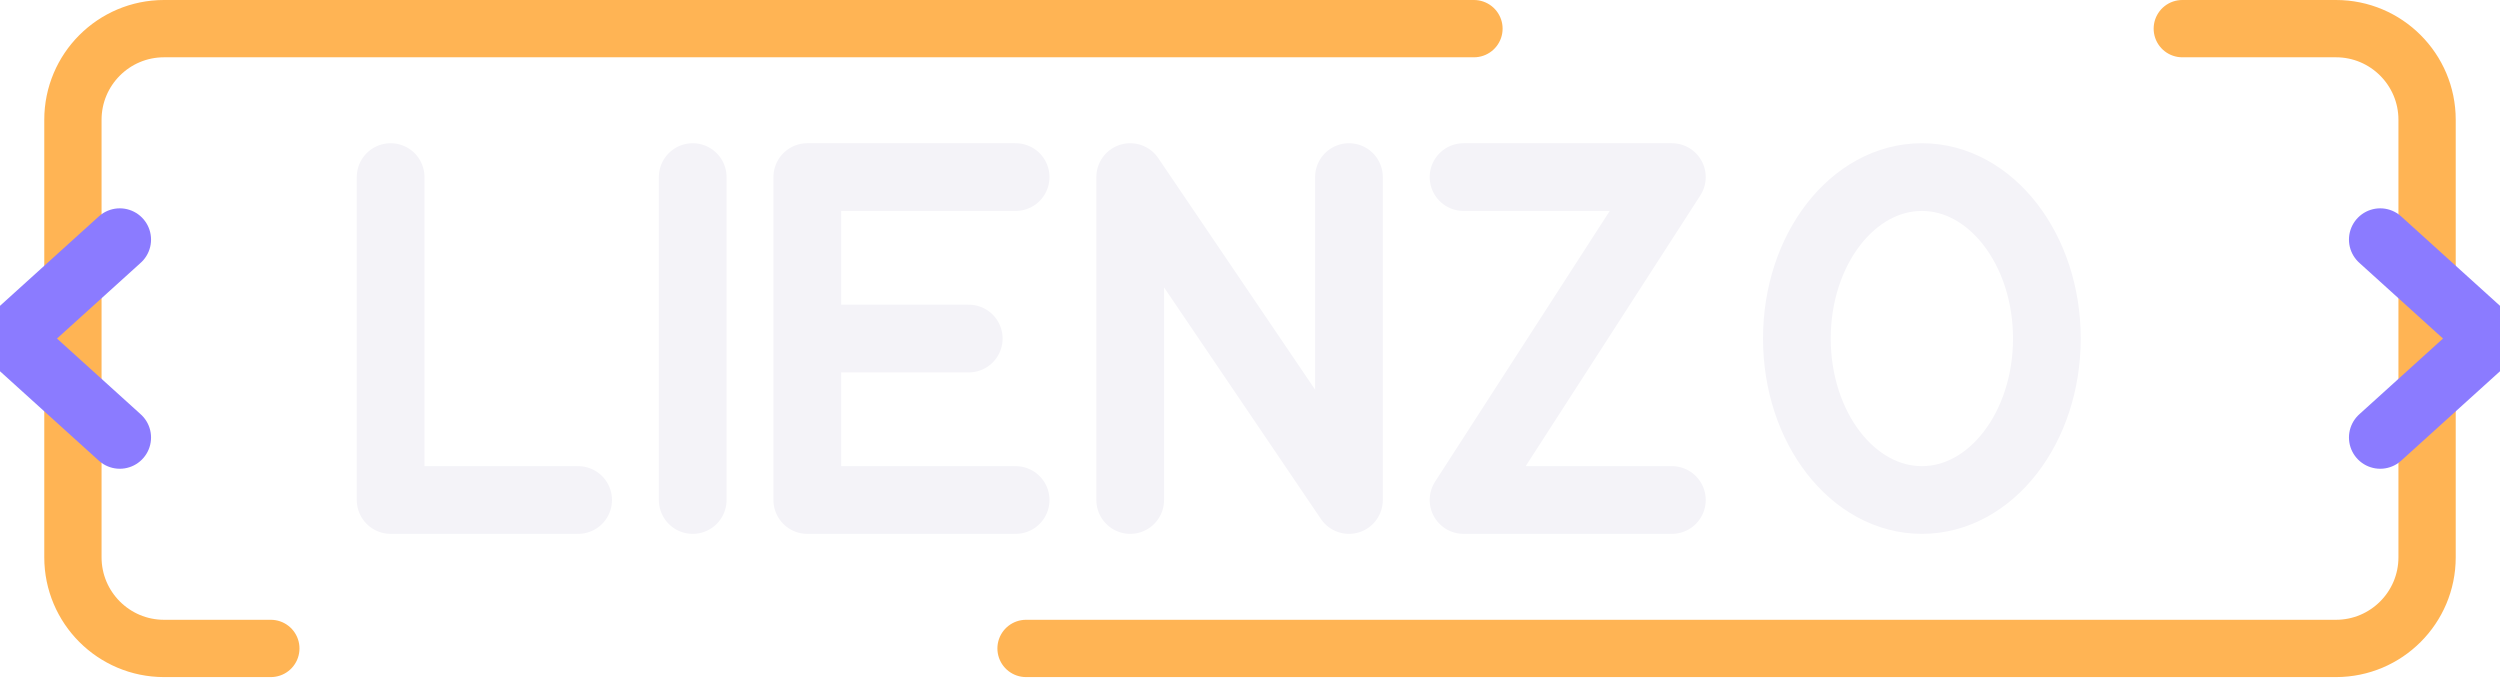
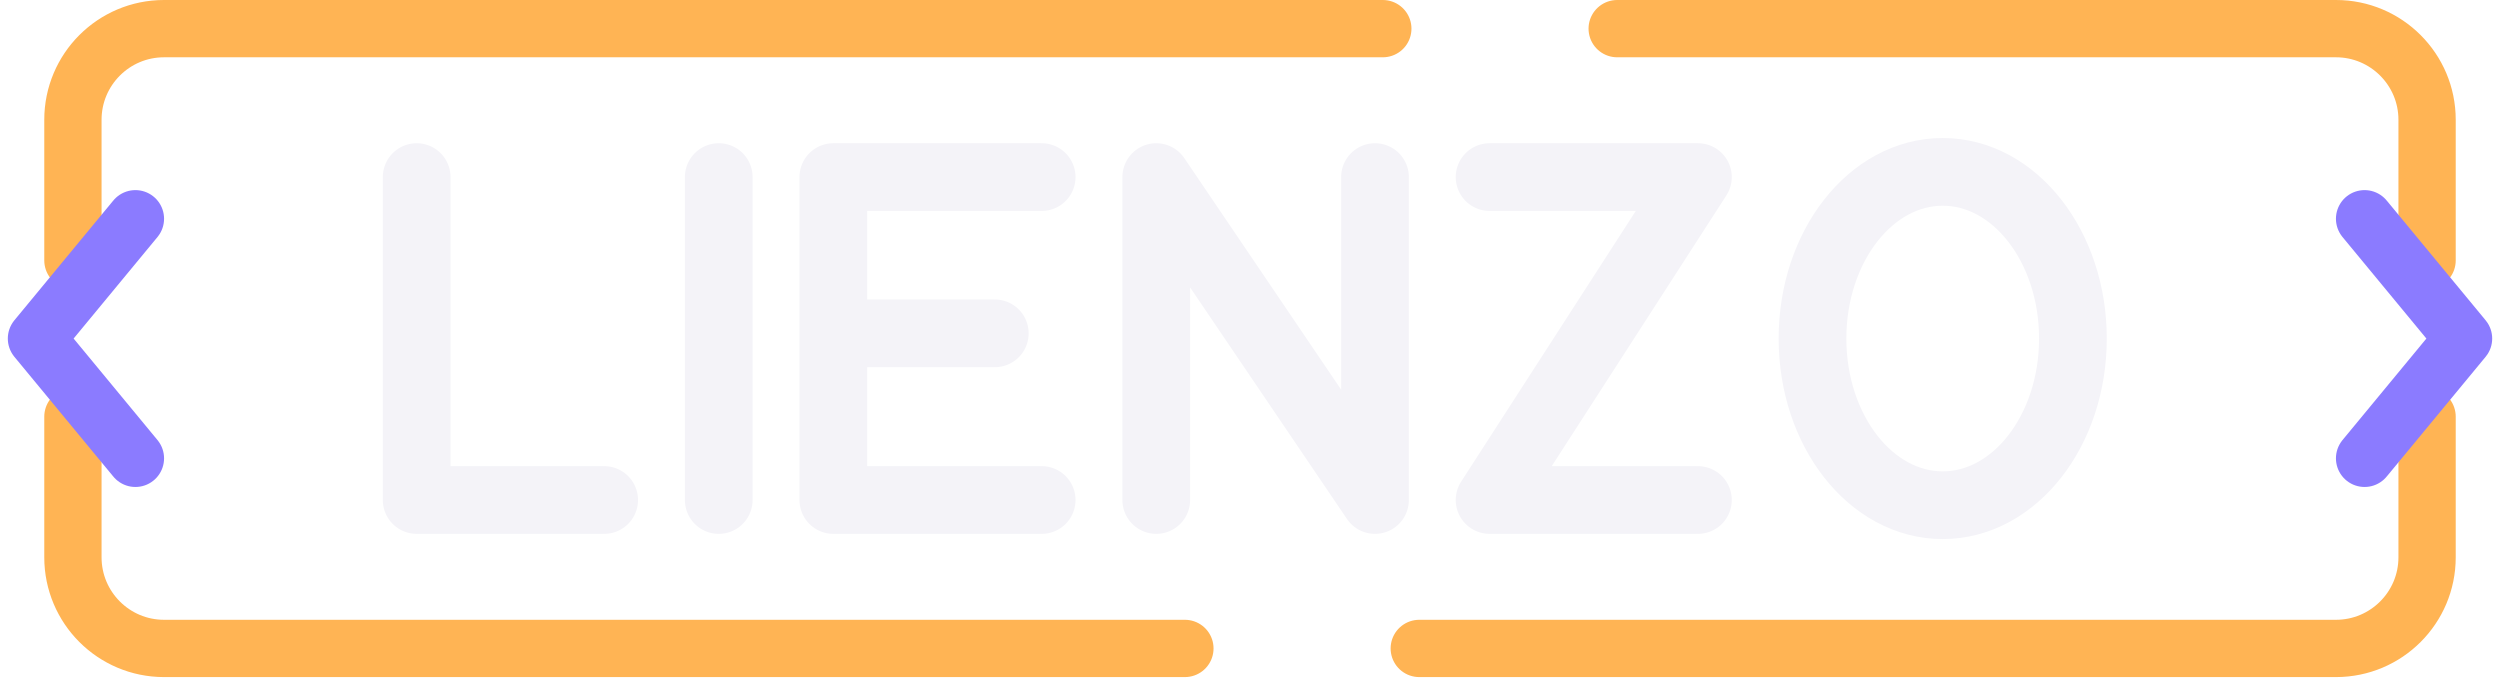
- <svg xmlns="http://www.w3.org/2000/svg" viewBox="0 0 960 260" role="img" aria-label="Lienzo">
-   <style>
-     /* El wordmark se adapta solo cuando el SVG se usa suelto: favicon, imagen
-        OG o etiqueta de imagen. Al insertarlo en línea dentro de una página,
-        basta con darle color al elemento padre: currentColor manda sobre esto. */
-     .wordmark { stroke: #f4f3f8; }
-     @media (prefers-color-scheme: light) {
-       .wordmark { stroke: #17161f; }
-     }
-   </style>
-   <g fill="none" stroke="#ffb454" stroke-width="22" stroke-linecap="round">
-     <path d="M104 249 H63 a35 35 0 0 1-35-35 V46 a35 35 0 0 1 35-35 H566" />
-     <path d="M838 11 H897 a35 35 0 0 1 35 35 V214 a35 35 0 0 1-35 35 H394" />
-   </g>
-   <g fill="none" stroke="#8b7bff" stroke-width="24" stroke-linecap="round" stroke-linejoin="round">
-     <path d="M46 92 L4 130 L46 168" />
-     <path d="M914 92 L956 130 L914 168" />
-   </g>
-   <g class="wordmark" fill="none" stroke="currentColor" stroke-width="26" stroke-linecap="round" stroke-linejoin="round">
-     <path d="M150 68 V192 H222" />
-     <path d="M266 68 V192" />
-     <path d="M390 68 H310 V192 H390 M310 130 H372" />
-     <path d="M434 192 V68 L518 192 V68" />
-     <path d="M562 68 H642 L562 192 H642" />
-     <ellipse cx="738" cy="130" rx="48" ry="62" />
+ <svg xmlns="http://www.w3.org/2000/svg" aria-label="Lienzo" role="img" viewBox="0 0 960 260">
+   <style>.wordmark{stroke:#f4f3f8}@media (prefers-color-scheme:light){.wordmark{stroke:#17161f}}</style>
+   <path fill="none" stroke="#ffb454" stroke-linecap="round" stroke-width="22" d="M28 100V46a35 35 0 0 1 35-35h468m90 0h276a35 35 0 0 1 35 35v54m0 60v54a35 35 0 0 1-35 35H545m-90 0H63a35 35 0 0 1-35-35v-54" />
+   <path fill="none" stroke="#8b7bff" stroke-linecap="round" stroke-linejoin="round" stroke-width="22" d="m52 84-38 46 38 46m856-92 38 46-38 46" />
+   <g fill="none" stroke="currentColor" stroke-linecap="round" stroke-linejoin="round" stroke-width="26" class="wordmark">
+     <path d="M160 68v124h72m44-124v124M400 68h-80v124h80m-80-64h62m62 64V68l84 124V68m44 0h80l-80 124h80" />
+     <ellipse cx="746" cy="130" rx="50" ry="64" />
  </g>
</svg>
